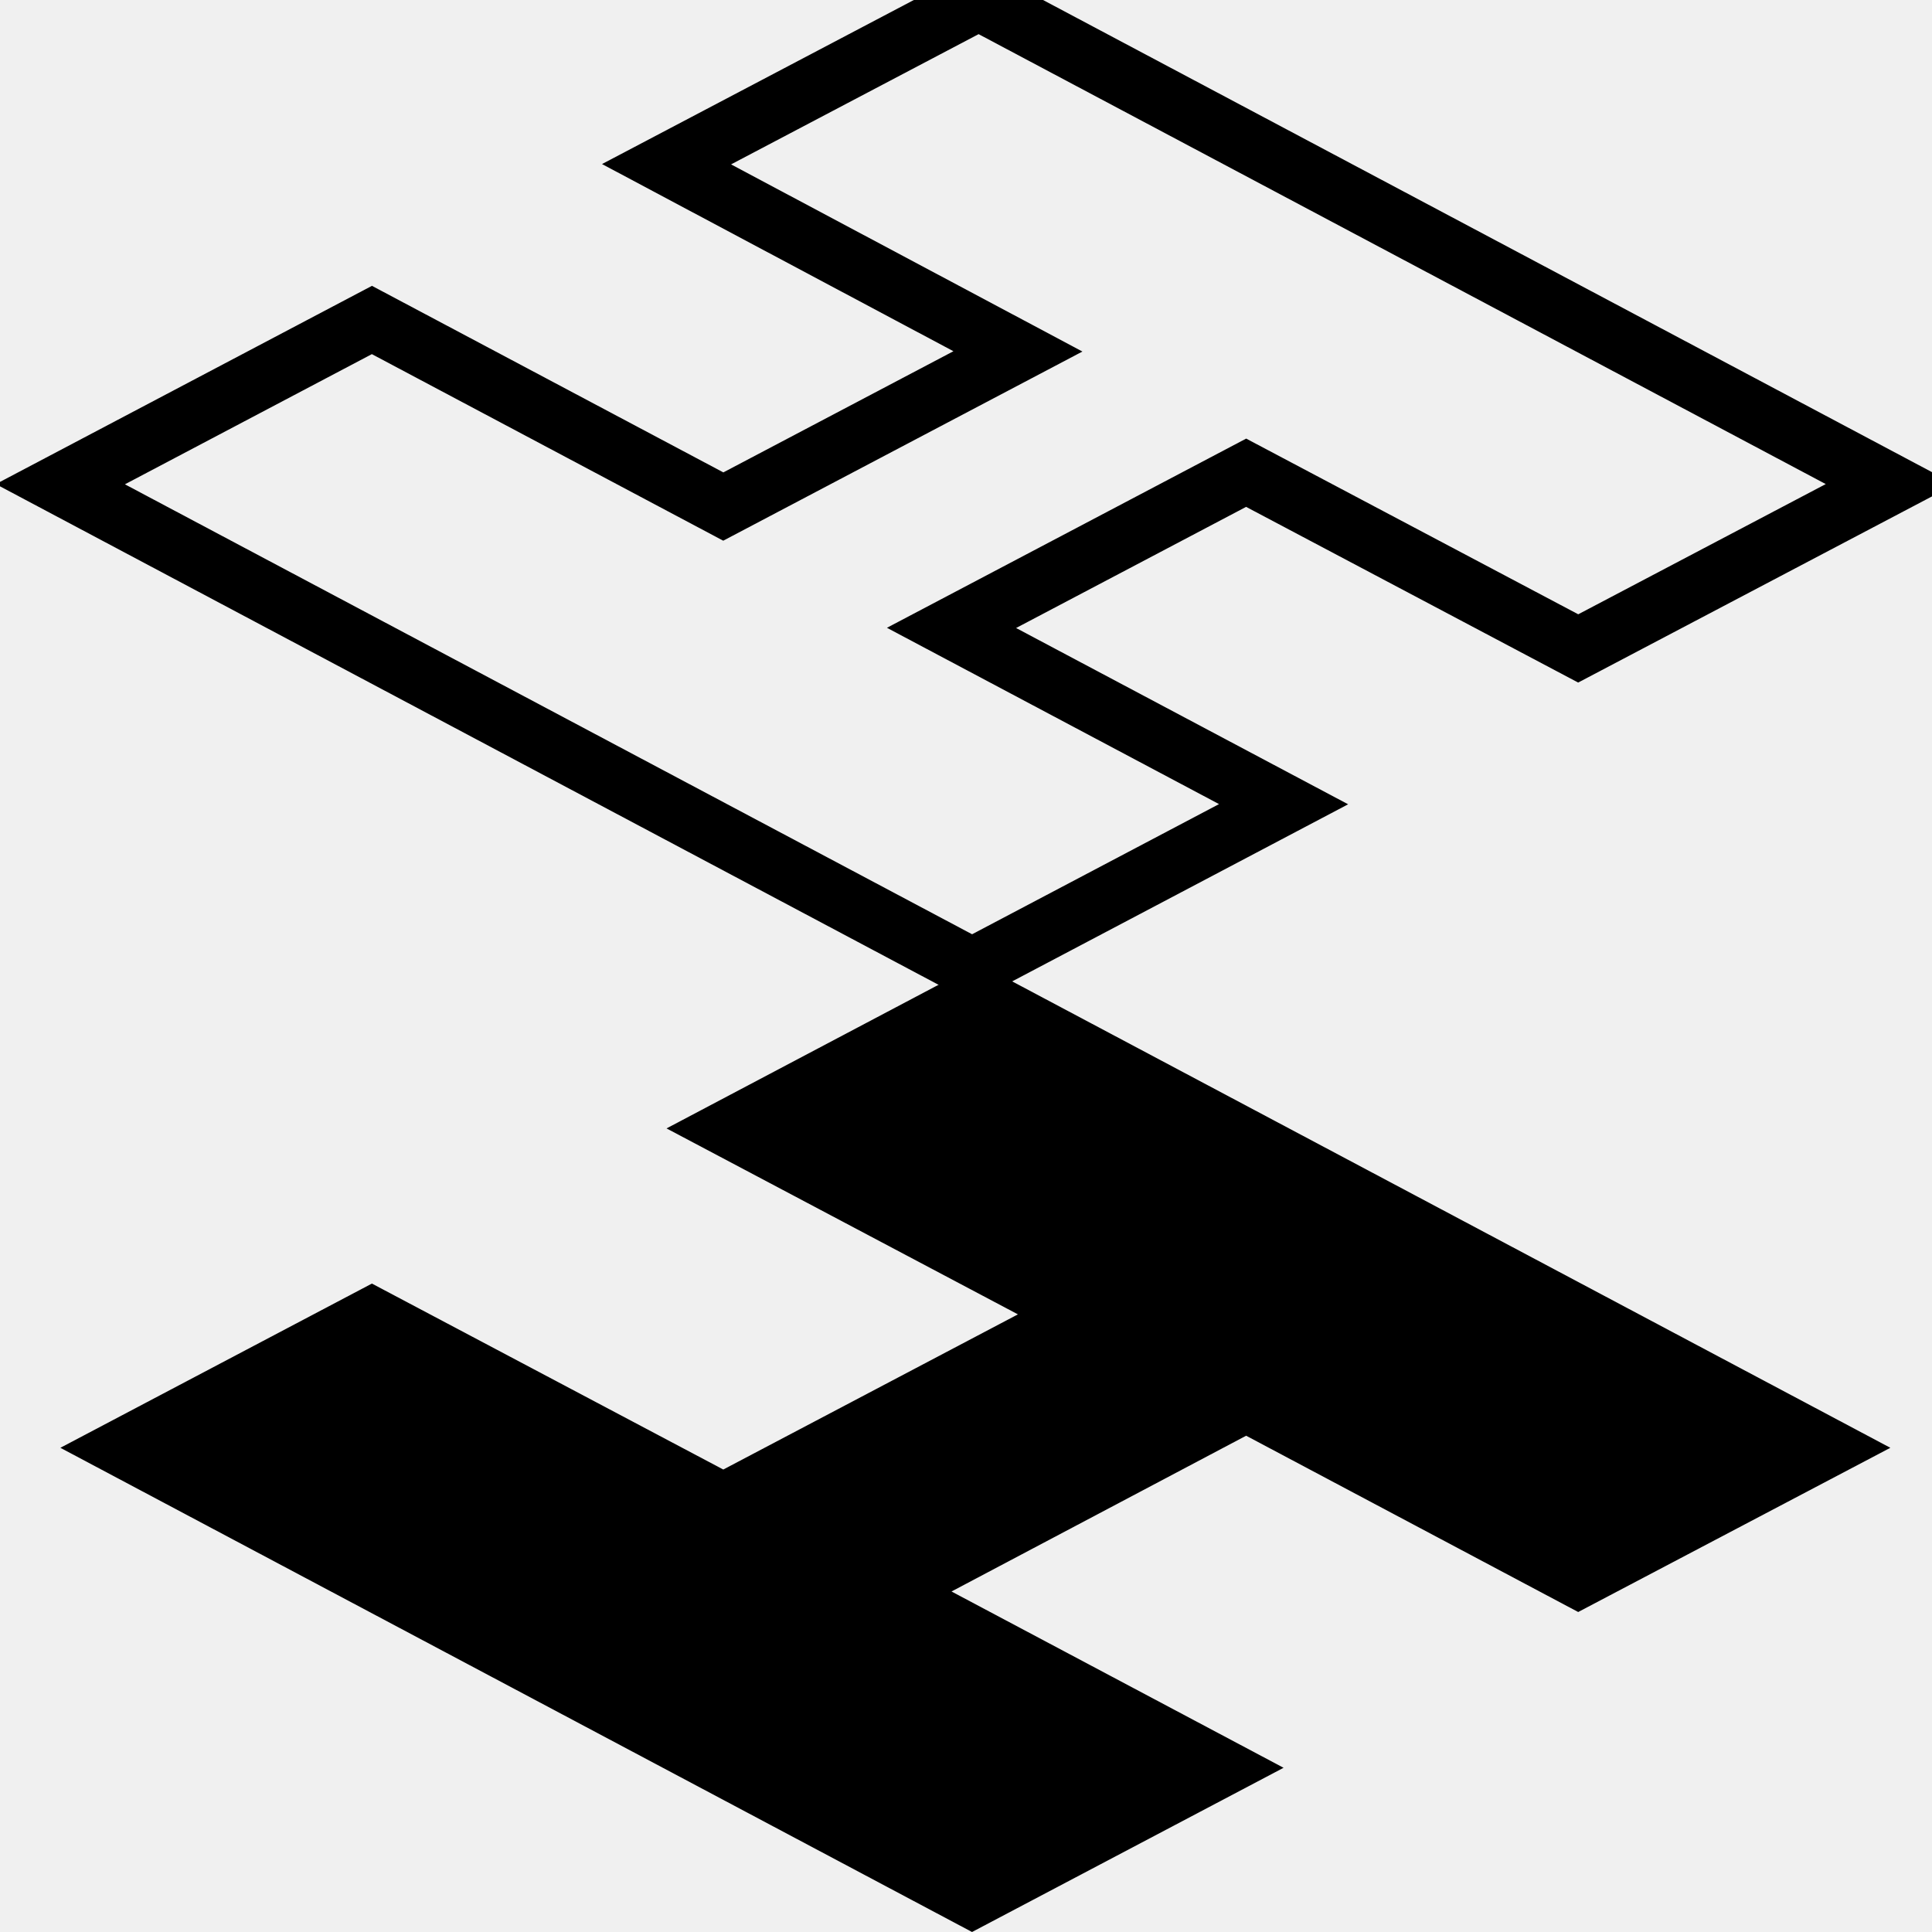
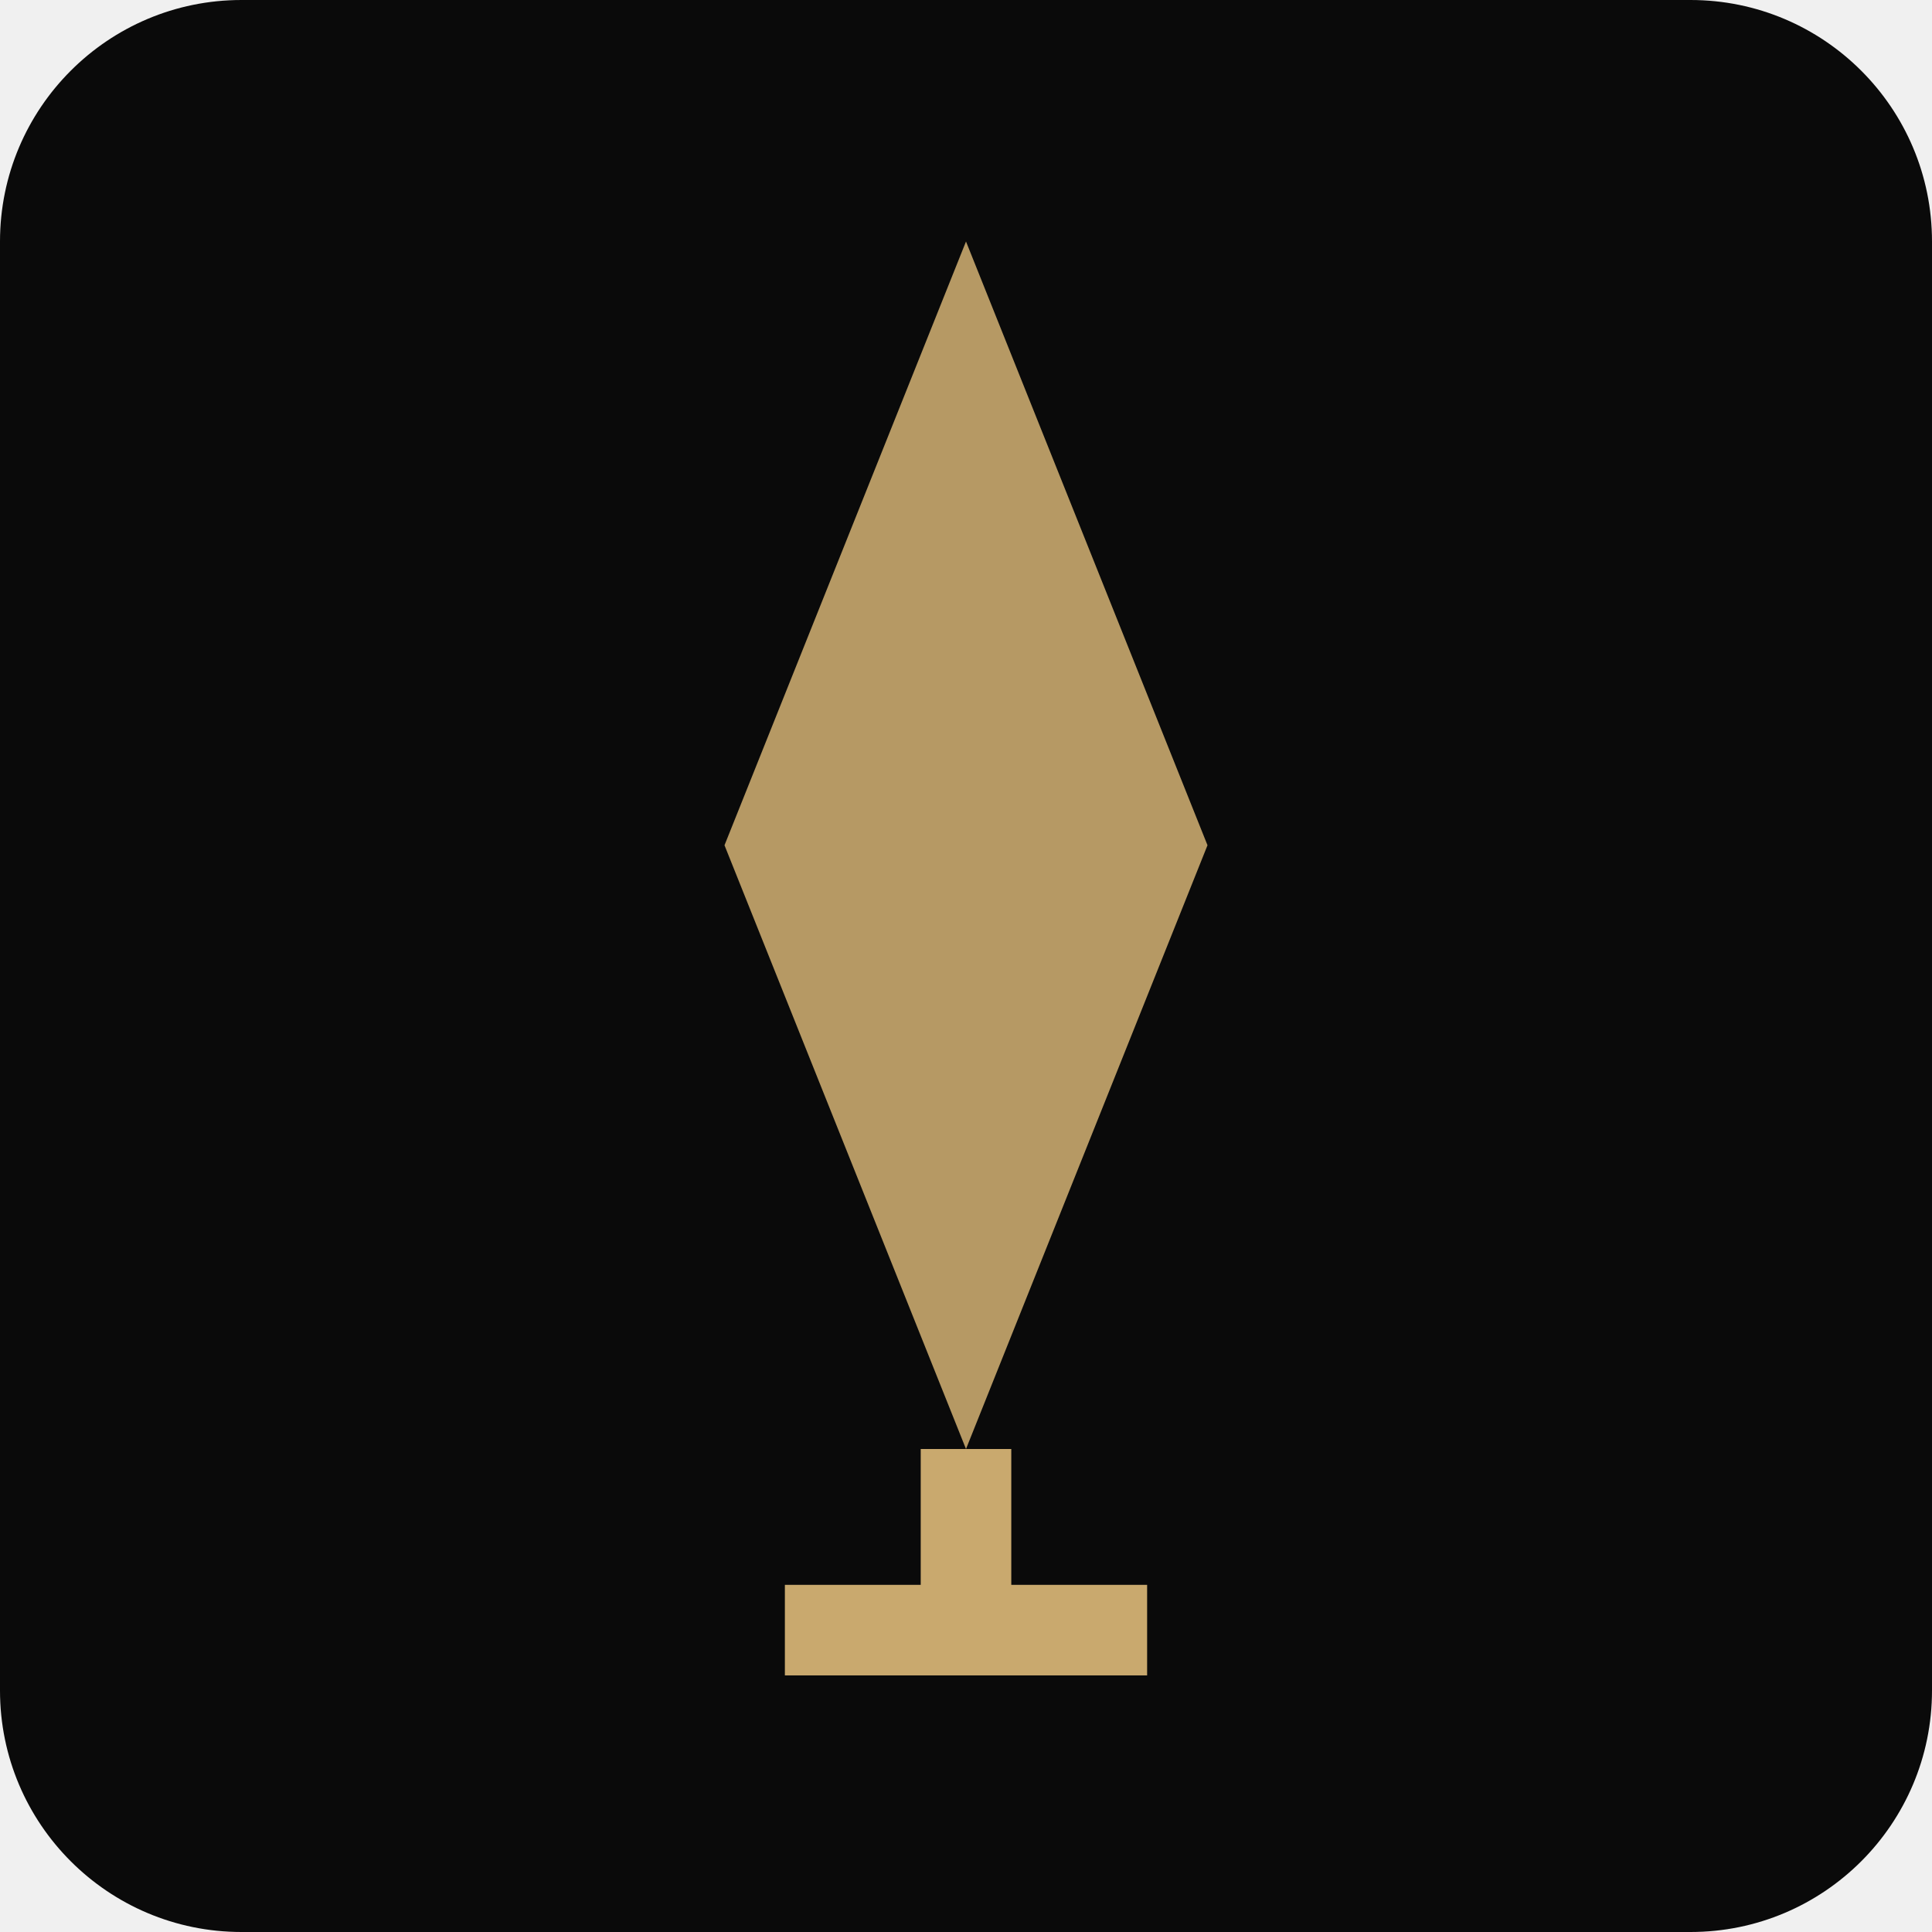
- <svg xmlns="http://www.w3.org/2000/svg" width="32" height="32" fill="none">
-   <style>
-     .stroke {
-       stroke: #000;
-     }
-     .fill {
-       fill: #000;
-     }
-     @media (prefers-color-scheme: dark) {
-       .stroke {
-         stroke: #fff;
-       }
-       .fill {
-         fill: #fff;
-       }
-     }
-   </style>
-   <path class="stroke" fill-rule="evenodd" d="M16.1 16.04 1 8.02 6.16 5.3l5.82 3.09 4.88-2.57-5.82-3.1L16.21 0l15.1 8.02-5.17 2.72-5.5-2.91-4.88 2.57 5.5 2.92-5.16 2.72Z" />
-   <path class="fill" fill-rule="evenodd" d="M16.1 32 1 23.98l5.16-2.72 5.82 3.08 4.88-2.57-5.82-3.08 5.17-2.73 15.1 8.02-5.17 2.72-5.5-2.92-4.88 2.58 5.5 2.92L16.1 32Z" />
+ <svg xmlns="http://www.w3.org/2000/svg" viewBox="0 0 32 32" width="32" height="32">
+   <rect width="32" height="32" fill="#0a0a0a" rx="4" />
+   <path d="M16 4 L20 14 L16 24 L12 14 Z" fill="#c9a96e" opacity="0.9" />
+   <path d="M16 24 L16 27" stroke="#c9a96e" stroke-width="1.5" fill="none" />
+   <path d="M13 27 L19 27" stroke="#c9a96e" stroke-width="1.5" fill="none" />
</svg>
